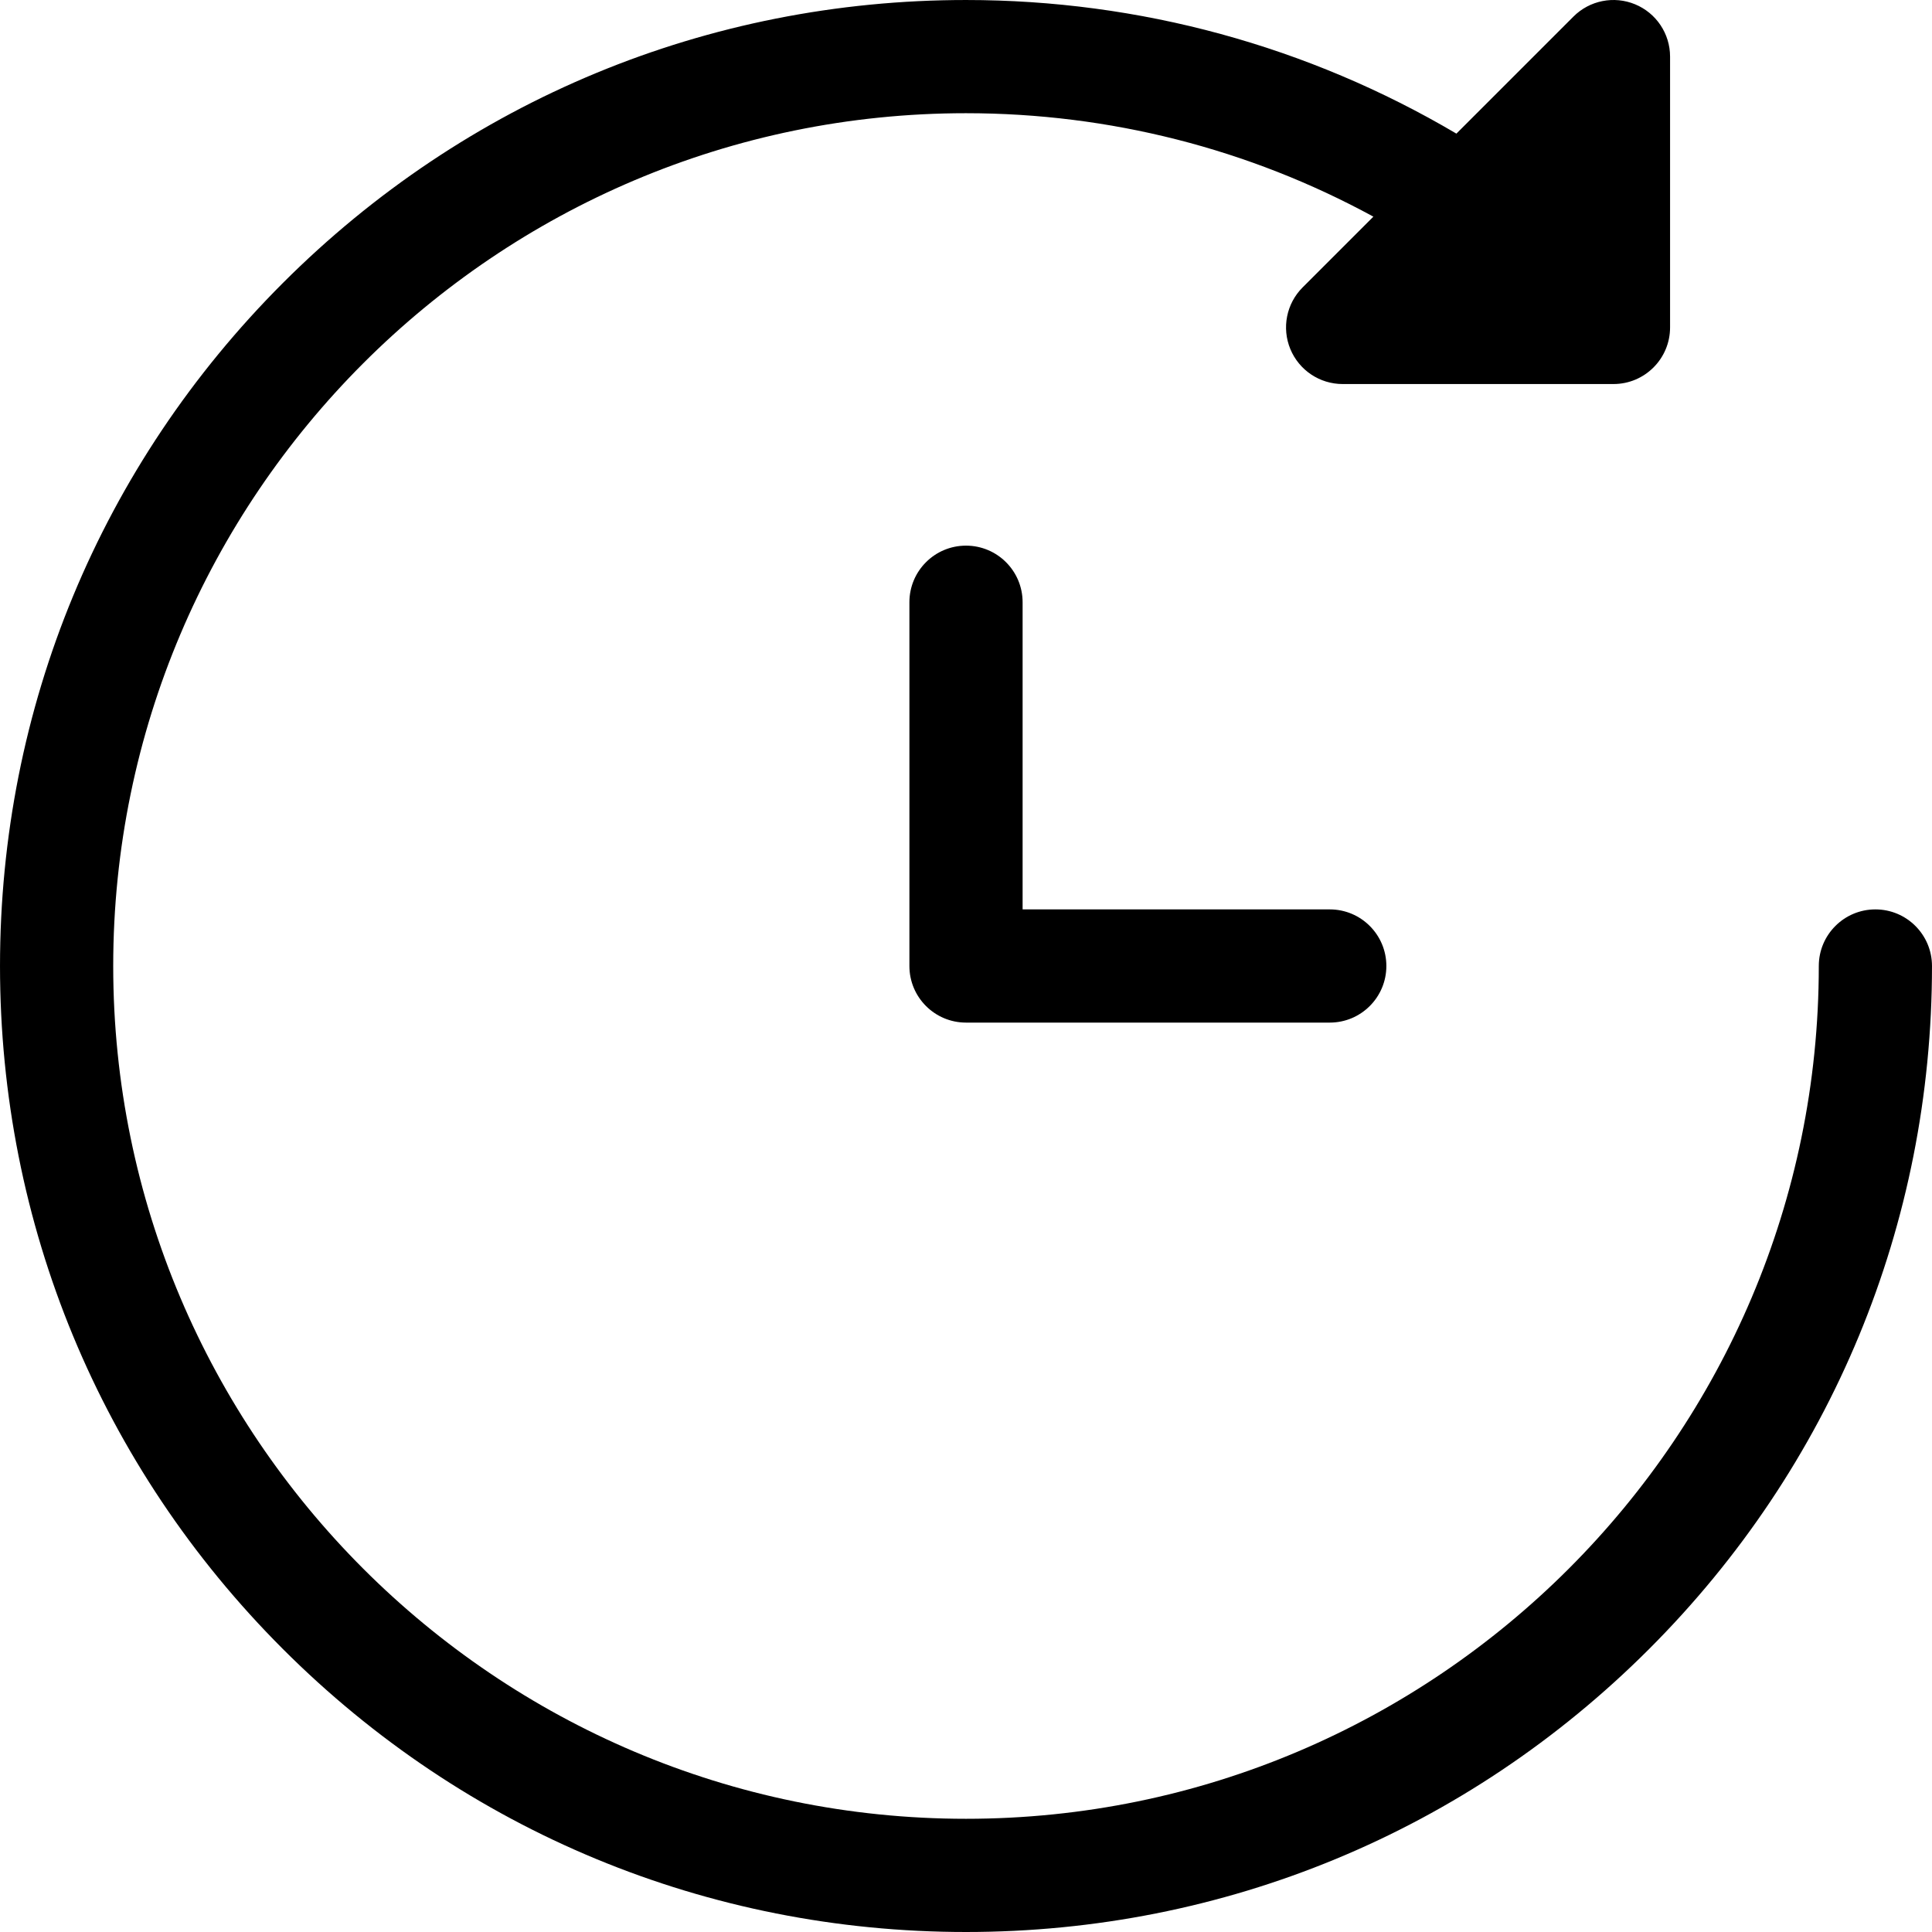
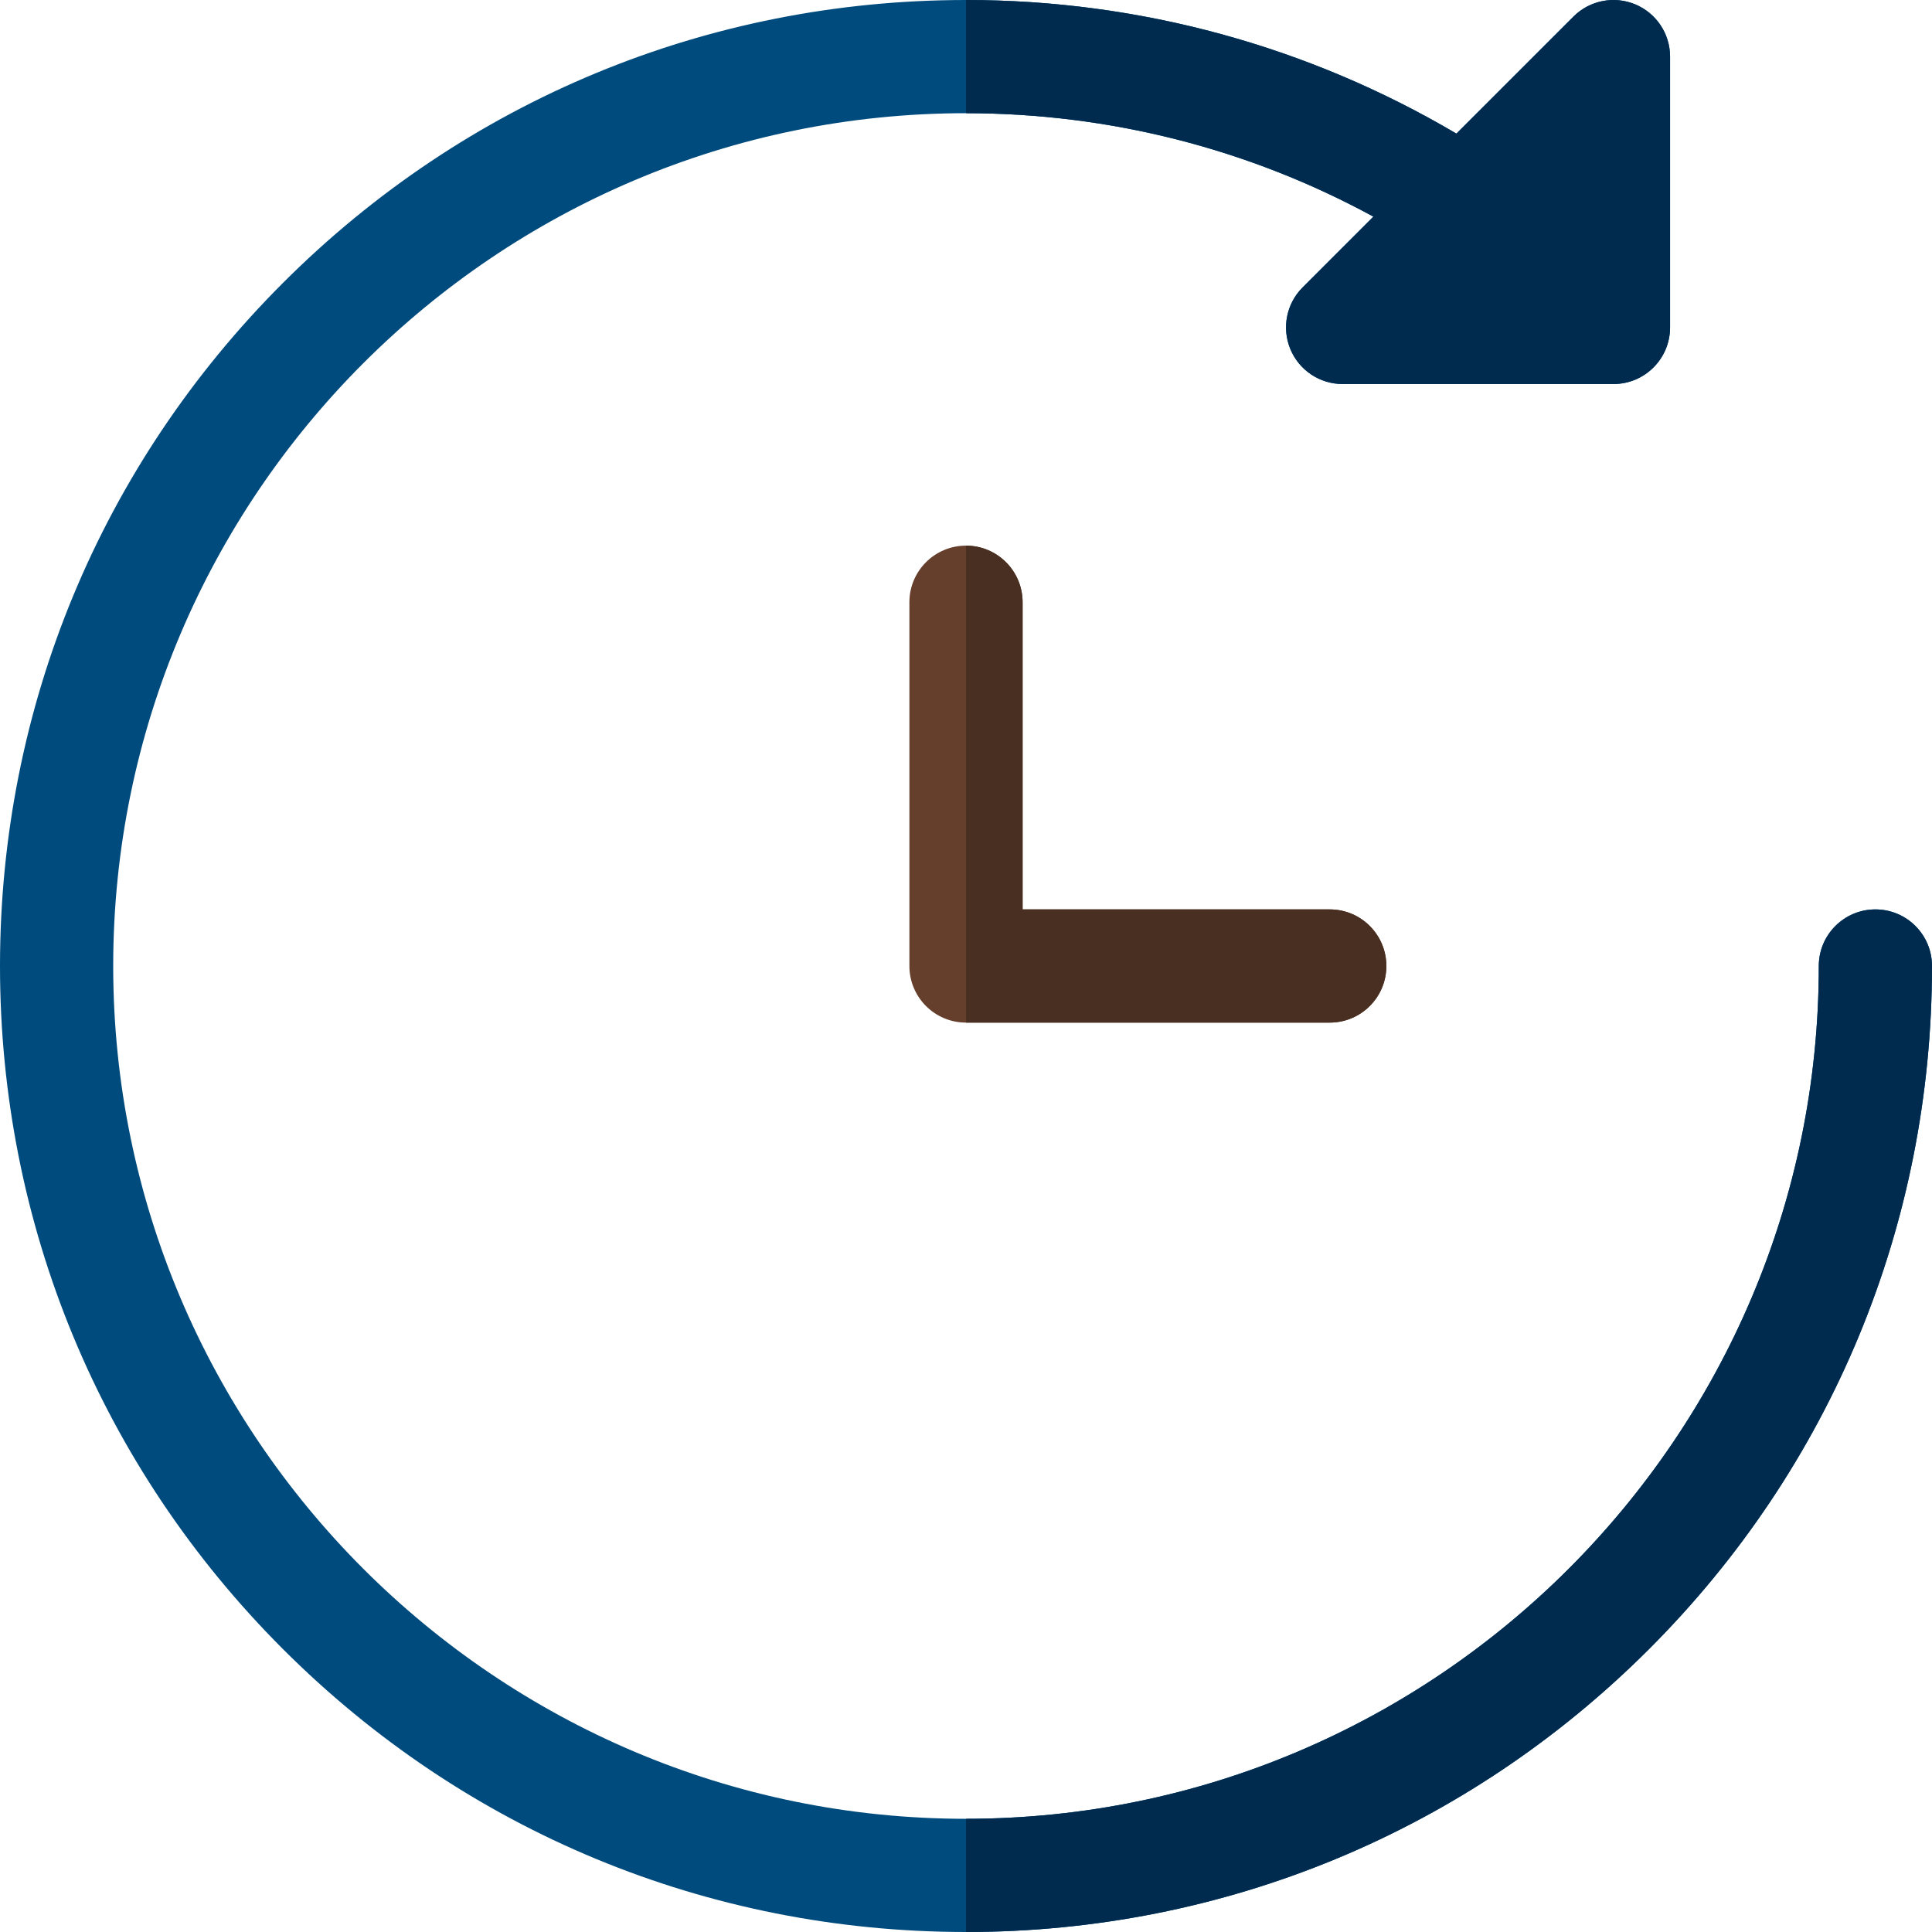
- <svg xmlns="http://www.w3.org/2000/svg" version="1.1" id="Capa_1" x="0px" y="0px" viewBox="0 0 512.003 512.003" style="enable-background:new 0 0 512.003 512.003;" xml:space="preserve">
-   <g>
-     <g>
-       <path d="M497.003,241.001c-8.284,0-15,6.716-15,15c0,124.617-101.384,226-226,226c-124.617,0-226-101.383-226-226    s101.383-226,226-226c37.999,0,74.962,9.435,107.959,27.413l-18.753,18.753c-4.29,4.29-5.573,10.741-3.252,16.347    c2.322,5.605,7.791,9.26,13.858,9.26h71.773c8.284,0,15-6.716,15-15V15.001c0-6.067-3.654-11.536-9.26-13.858    c-5.607-2.323-12.058-1.039-16.347,3.252l-31.017,31.017c-39.289-23.197-83.959-35.41-129.962-35.41    c-68.38,0-132.668,26.629-181.02,74.98c-48.352,48.353-74.98,112.64-74.98,181.02s26.628,132.667,74.98,181.019    c48.353,48.353,112.64,74.982,181.02,74.982s132.667-26.629,181.019-74.982c48.353-48.352,74.98-112.639,74.98-181.019    C512.003,247.717,505.287,241.001,497.003,241.001z" />
-     </g>
-   </g>
-   <g>
-     <g>
-       <path d="M352.402,241.001h-81.399v-81.4c0-8.284-6.716-15-15-15s-15,6.716-15,15v96.4c0,8.284,6.716,15,15,15h96.399    c8.284,0,15-6.716,15-15S360.686,241.001,352.402,241.001z" />
-     </g>
-   </g>
+ <svg xmlns="http://www.w3.org/2000/svg" version="1.1" id="Capa_1" x="0px" y="0px" viewBox="0 0 512 512" style="enable-background:new 0 0 512 512;" xml:space="preserve">
+   <path style="fill:#004B7D;" d="M497,241c-8.284,0-15,6.716-15,15c0,124.617-101.383,226-226,226S30,380.617,30,256  S131.383,30,256,30c38.001,0,74.962,9.436,107.959,27.412l-18.753,18.754c-4.29,4.29-5.573,10.741-3.252,16.347  c2.322,5.605,7.791,9.26,13.858,9.26h71.773c8.284,0,15-6.716,15-15V15c0-6.067-3.654-11.536-9.26-13.858  c-5.603-2.318-12.057-1.039-16.347,3.252L385.963,35.41C346.675,12.213,302.004,0,256,0C187.62,0,123.333,26.629,74.981,74.981  S0,187.62,0,256s26.629,132.667,74.981,181.019S187.62,512,256,512s132.668-26.629,181.019-74.981  C485.371,388.667,512,324.38,512,256C512,247.716,505.284,241,497,241z" />
+   <path style="fill:#663E2C;" d="M352.4,271H256c-8.284,0-15-6.716-15-15v-96.4c0-8.284,6.716-15,15-15s15,6.716,15,15V241h81.4  c8.284,0,15,6.716,15,15S360.685,271,352.4,271z" />
+   <path style="fill:#002B4F;" d="M363.959,57.412l-18.753,18.754c-4.29,4.29-5.573,10.741-3.252,16.347  c2.322,5.605,7.791,9.26,13.858,9.26h71.773c8.284,0,15-6.716,15-15V15c0-6.067-3.654-11.536-9.26-13.858  c-5.603-2.318-12.057-1.039-16.347,3.252L385.963,35.41C346.675,12.213,302.004,0,256,0v30  C294.001,30,330.962,39.436,363.959,57.412z" />
+   <path style="fill:#482F21;" d="M352.4,271c8.284,0,15-6.716,15-15s-6.716-15-15-15H271v-81.4c0-8.284-6.716-15-15-15V271H352.4z" />
+   <path style="fill:#002B4F;" d="M497,241c-8.284,0-15,6.716-15,15c0,124.617-101.383,226-226,226v30  c68.38,0,132.668-26.629,181.019-74.981C485.371,388.667,512,324.38,512,256C512,247.716,505.284,241,497,241z" />
  <g>
</g>
  <g>
</g>
  <g>
</g>
  <g>
</g>
  <g>
</g>
  <g>
</g>
  <g>
</g>
  <g>
</g>
  <g>
</g>
  <g>
</g>
  <g>
</g>
  <g>
</g>
  <g>
</g>
  <g>
</g>
  <g>
</g>
</svg>
